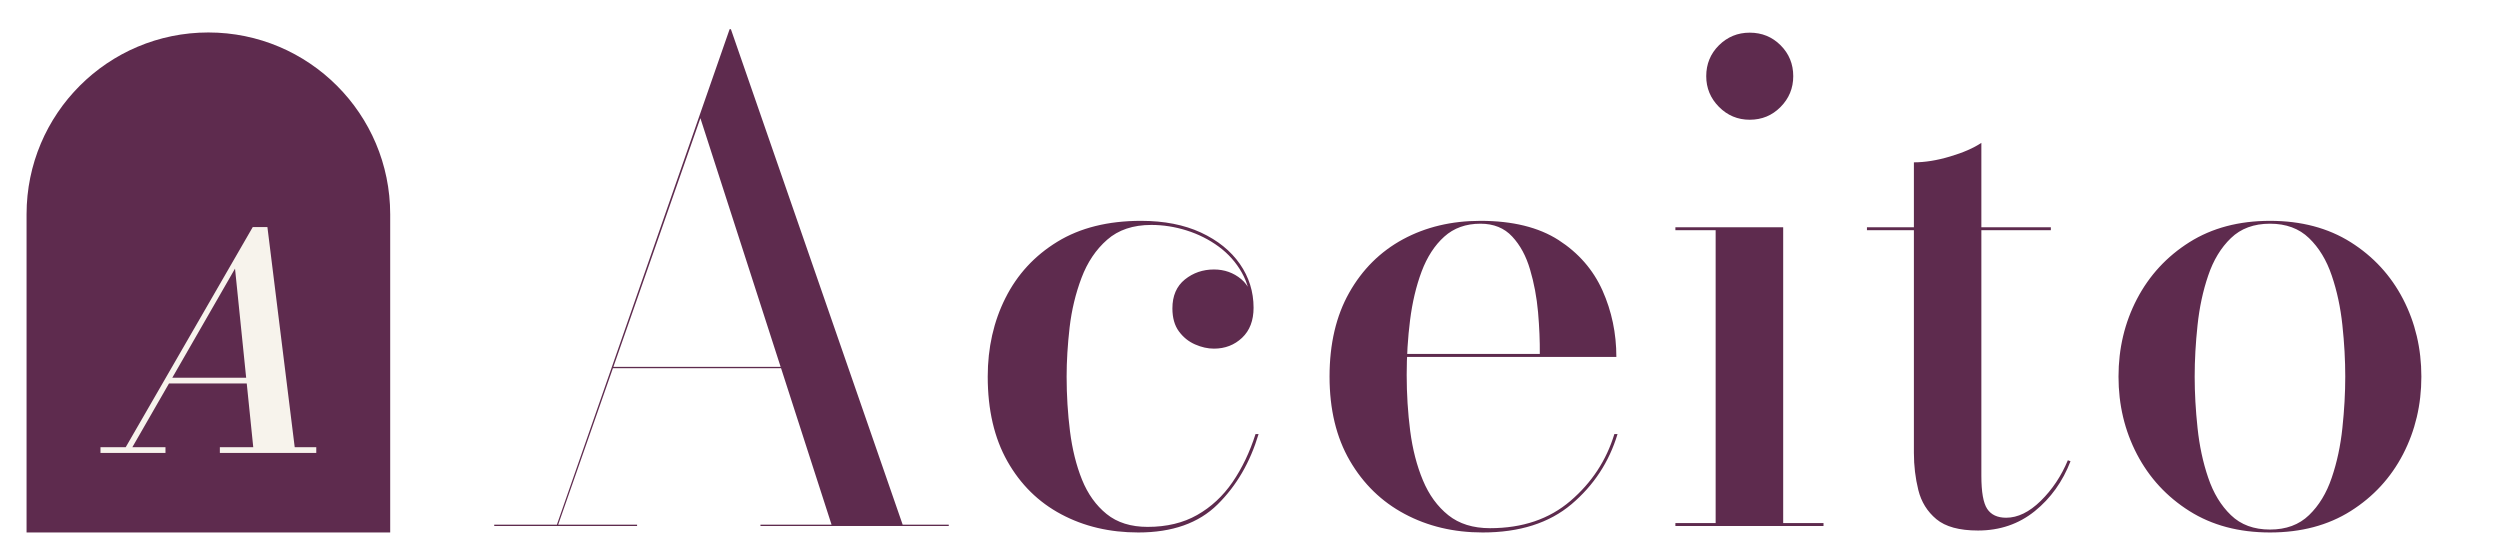
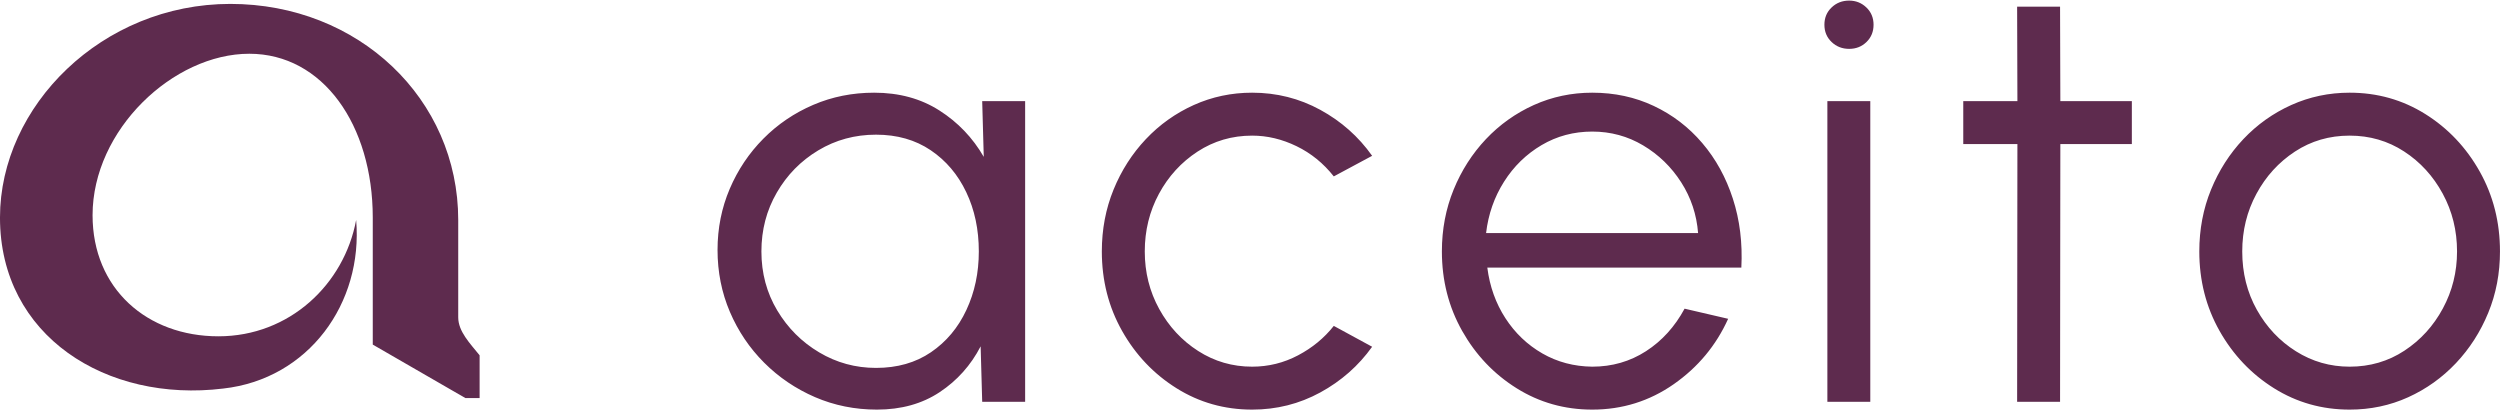
- <svg xmlns="http://www.w3.org/2000/svg" viewBox="-4 -81 384.82 85" width="770" height="170" role="img" aria-label="Aceito">
-   <g transform="translate(0 -76) scale(0.875)">
-     <path fill="#5e2b4e" d="M0 88V32A32 32 0 0 1 64 32V88Z" />
-     <path fill="#f7f3ec" d="M16.87 74 39.81 34.25H42.39L47.32 74H40L36.69 41.56L18.04 74ZM13.01 74V72.99H24.45V74ZM34.02 74V72.99H50.99V74ZM24.91 61.78V60.77H42.11V61.78Z" />
-   </g>
-   <path fill="#5e2b4e" transform="translate(67.62 0)" d="M22.6 -24.3V-24.5H54.4V-24.3ZM40.85 -76.5 67.3 -0.2H74.4V0H45.4V-0.2H56.35L36.15 -62.8L14.25 -0.2H26.4V0H4.4V-0.2H14.05L40.65 -76.5Z M103.59 1Q96.97 1 91.72 -1.8Q86.46 -4.6 83.43 -9.96Q80.4 -15.32 80.4 -23Q80.4 -29.68 83.13 -35.11Q85.86 -40.55 91.12 -43.77Q96.38 -46.99 104.01 -46.99Q109.33 -46.99 113.23 -45.19Q117.12 -43.38 119.23 -40.35Q121.34 -37.31 121.34 -33.61Q121.34 -30.65 119.57 -28.98Q117.8 -27.31 115.24 -27.31Q113.81 -27.31 112.33 -27.96Q110.84 -28.61 109.84 -29.97Q108.84 -31.33 108.84 -33.51Q108.84 -36.41 110.76 -37.96Q112.68 -39.5 115.24 -39.5Q117.65 -39.5 119.44 -38.01Q121.24 -36.51 121.24 -33.61H120.88Q120.88 -36.65 119.53 -39.02Q118.19 -41.39 115.96 -43.03Q113.73 -44.66 111.03 -45.51Q108.33 -46.36 105.59 -46.36Q101.38 -46.36 98.79 -44.08Q96.2 -41.81 94.84 -38.2Q93.48 -34.6 93.01 -30.58Q92.55 -26.55 92.55 -23Q92.55 -18.7 93.07 -14.57Q93.59 -10.44 94.92 -7.13Q96.26 -3.82 98.71 -1.84Q101.16 0.14 105.02 0.14Q109.43 0.14 112.65 -1.69Q115.88 -3.52 118.1 -6.75Q120.31 -9.98 121.64 -14.15H122.11Q120.16 -7.62 115.79 -3.31Q111.43 1 103.59 1ZM156.62 1Q149.95 1 144.61 -1.85Q139.28 -4.69 136.16 -10.06Q133.04 -15.43 133.04 -23Q133.04 -30.57 136.07 -35.93Q139.1 -41.3 144.35 -44.15Q149.61 -46.99 156.28 -46.99Q163.7 -46.99 168.31 -44.03Q172.92 -41.06 175.07 -36.27Q177.21 -31.48 177.21 -26.03H139.74V-26.49H165.42Q165.45 -29.48 165.15 -32.93Q164.84 -36.39 163.92 -39.49Q163.01 -42.6 161.17 -44.57Q159.34 -46.55 156.28 -46.55Q152.91 -46.55 150.7 -44.55Q148.49 -42.56 147.22 -39.19Q145.96 -35.82 145.44 -31.7Q144.92 -27.58 144.92 -23.28Q144.92 -18.86 145.46 -14.63Q146.01 -10.4 147.42 -7.03Q148.82 -3.67 151.33 -1.66Q153.84 0.34 157.75 0.34Q165.24 0.34 170.14 -3.86Q175.05 -8.07 176.9 -14.15H177.39Q175.44 -7.7 170.3 -3.35Q165.15 1 156.62 1ZM197.74 -62.56Q194.98 -62.56 193.01 -64.54Q191.05 -66.52 191.05 -69.27Q191.05 -72.08 193.01 -74.03Q194.98 -75.97 197.74 -75.97Q200.56 -75.97 202.5 -74.03Q204.45 -72.08 204.45 -69.27Q204.45 -66.5 202.5 -64.53Q200.56 -62.56 197.74 -62.56ZM202.9 -46V-0.45H209.11V0H186.3V-0.45H192.5V-45.55H186.3V-46H202.9ZM232.9 0.7Q228.59 0.7 226.49 -1.05Q224.39 -2.8 223.71 -5.54Q223.03 -8.29 223.03 -11.25V-56Q225.59 -56 228.6 -56.9Q231.61 -57.79 233.42 -59V-7.73Q233.42 -3.98 234.32 -2.63Q235.22 -1.27 237.24 -1.27Q239.92 -1.27 242.57 -3.87Q245.22 -6.47 246.74 -10.12L247.15 -9.97Q245.33 -5.26 241.64 -2.28Q237.94 0.7 232.9 0.7ZM215.8 -45.55V-46H244.12V-45.55H215.8ZM277.87 1Q270.69 1 265.46 -2.3Q260.23 -5.6 257.38 -11.05Q254.54 -16.5 254.54 -23Q254.54 -29.5 257.38 -34.95Q260.23 -40.4 265.46 -43.7Q270.69 -46.99 277.87 -46.99Q285.07 -46.99 290.3 -43.7Q295.53 -40.4 298.36 -34.95Q301.18 -29.5 301.18 -23Q301.18 -16.5 298.36 -11.05Q295.53 -5.6 290.3 -2.3Q285.07 1 277.87 1ZM277.87 0.55Q281.59 0.55 283.88 -1.67Q286.18 -3.88 287.38 -7.44Q288.59 -10.99 289.02 -15.11Q289.46 -19.24 289.46 -23Q289.46 -26.81 289.02 -30.91Q288.59 -35.01 287.38 -38.56Q286.18 -42.12 283.88 -44.33Q281.59 -46.55 277.87 -46.55Q274.14 -46.55 271.85 -44.33Q269.55 -42.12 268.35 -38.56Q267.14 -35.01 266.71 -30.91Q266.27 -26.81 266.27 -23Q266.27 -19.23 266.71 -15.11Q267.14 -10.99 268.35 -7.44Q269.55 -3.88 271.85 -1.67Q274.14 0.55 277.87 0.55Z" />
+ <svg xmlns="http://www.w3.org/2000/svg" viewBox="81.94 215.06 451.24 73.82" width="902" height="148" role="img" aria-label="Aceito">
+   <path fill="#5E2B4E" d="M 123.508 215.656 C 100.363 215.656 81.938 234.082 81.938 254.227 C 81.938 275.656 101.223 287.656 122.223 285.082 C 137.648 283.371 147.508 269.652 146.223 254.656 C 144.078 266.227 134.223 275.652 121.363 275.652 C 108.508 275.652 98.648 267.082 98.648 253.797 C 98.648 238.367 113.223 224.652 126.938 224.652 C 140.223 224.652 149.223 237.512 149.223 254.227 L 149.223 277.148 L 165.938 286.797 L 168.508 286.797 L 168.508 279.082 C 166.793 276.941 164.648 274.797 164.648 272.227 L 164.648 254.656 C 164.648 232.797 146.648 215.656 123.508 215.656Z M 123.508 215.656" />
+   <path fill="#5E2B4E" d="M 415.699 215.059 C 414.453 215.059 413.395 215.473 412.531 216.301 C 411.668 217.125 411.238 218.164 411.238 219.414 C 411.238 220.664 411.668 221.699 412.531 222.527 C 413.395 223.355 414.453 223.77 415.703 223.77 C 416.949 223.77 417.996 223.355 418.84 222.527 C 419.688 221.699 420.109 220.664 420.109 219.414 C 420.109 218.164 419.676 217.125 418.816 216.301 C 417.953 215.473 416.914 215.059 415.699 215.059Z M 446.023 216.156 L 446.074 233.199 L 436.301 233.199 L 436.301 240.949 L 446.074 240.949 L 446.023 287.469 L 453.773 287.469 L 453.824 240.949 L 466.73 240.949 L 466.73 233.199 L 453.824 233.199 L 453.773 216.156Z M 239.719 231.68 C 235.812 231.68 232.152 232.41 228.734 233.875 C 225.316 235.34 222.312 237.375 219.727 239.98 C 217.141 242.586 215.117 245.605 213.652 249.039 C 212.188 252.477 211.453 256.148 211.453 260.055 C 211.453 264.035 212.195 267.762 213.68 271.238 C 215.164 274.711 217.227 277.77 219.867 280.414 C 222.512 283.055 225.57 285.125 229.043 286.629 C 232.516 288.129 236.246 288.883 240.227 288.883 C 244.609 288.883 248.383 287.832 251.551 285.73 C 254.711 283.633 257.176 280.875 258.941 277.465 L 259.223 287.469 L 266.973 287.469 L 266.973 233.199 L 259.223 233.199 L 259.504 243.262 C 257.512 239.812 254.844 237.023 251.492 234.887 C 248.141 232.746 244.219 231.68 239.719 231.68Z M 307.949 231.68 C 304.223 231.68 300.715 232.422 297.422 233.902 C 294.129 235.387 291.242 237.441 288.766 240.062 C 286.285 242.688 284.34 245.727 282.93 249.18 C 281.52 252.637 280.816 256.355 280.816 260.336 C 280.816 265.582 282.035 270.367 284.477 274.688 C 286.918 279.012 290.195 282.457 294.301 285.027 C 298.406 287.598 302.957 288.883 307.949 288.883 C 312.363 288.883 316.461 287.852 320.242 285.789 C 324.023 283.727 327.145 280.977 329.605 277.539 L 322.684 273.773 C 320.961 275.957 318.809 277.73 316.227 279.09 C 313.648 280.449 310.887 281.133 307.949 281.133 C 304.395 281.133 301.145 280.188 298.203 278.301 C 295.258 276.414 292.918 273.891 291.176 270.73 C 289.434 267.57 288.566 264.105 288.566 260.336 C 288.566 256.562 289.418 253.098 291.121 249.938 C 292.828 246.777 295.152 244.234 298.094 242.312 C 301.039 240.391 304.324 239.43 307.949 239.43 C 310.676 239.43 313.344 240.066 315.961 241.336 C 318.578 242.605 320.816 244.426 322.684 246.789 L 329.605 243.074 C 327.145 239.602 324.023 236.836 320.242 234.773 C 316.461 232.711 312.363 231.68 307.949 231.68Z M 369.332 231.68 C 365.605 231.68 362.094 232.422 358.801 233.902 C 355.512 235.387 352.625 237.441 350.145 240.062 C 347.668 242.688 345.723 245.727 344.312 249.18 C 342.902 252.637 342.195 256.355 342.195 260.332 C 342.195 265.578 343.418 270.363 345.859 274.688 C 348.301 279.012 351.574 282.457 355.684 285.027 C 359.789 287.598 364.34 288.883 369.332 288.883 C 374.758 288.883 379.66 287.352 384.039 284.297 C 388.418 281.238 391.691 277.305 393.863 272.492 L 386 270.664 C 384.238 273.922 381.918 276.48 379.035 278.34 C 376.148 280.203 372.914 281.133 369.332 281.133 C 366.031 281.094 363.027 280.297 360.324 278.742 C 357.617 277.184 355.395 275.062 353.656 272.379 C 351.918 269.695 350.828 266.652 350.395 263.254 L 396.246 263.254 C 396.473 258.809 395.965 254.664 394.719 250.824 C 393.477 246.984 391.633 243.633 389.188 240.77 C 386.746 237.902 383.828 235.672 380.441 234.074 C 377.055 232.477 373.352 231.68 369.332 231.68Z M 506.039 231.68 C 502.312 231.68 498.805 232.422 495.512 233.902 C 492.219 235.387 489.336 237.441 486.855 240.062 C 484.379 242.688 482.434 245.727 481.023 249.18 C 479.609 252.637 478.906 256.355 478.906 260.336 C 478.906 265.582 480.125 270.367 482.566 274.688 C 485.012 279.012 488.285 282.457 492.391 285.027 C 496.5 287.598 501.047 288.883 506.039 288.883 C 509.805 288.883 513.32 288.141 516.598 286.656 C 519.871 285.172 522.746 283.117 525.227 280.496 C 527.703 277.871 529.648 274.844 531.059 271.406 C 532.473 267.969 533.176 264.277 533.176 260.336 C 533.176 255.051 531.957 250.242 529.512 245.898 C 527.07 241.555 523.797 238.102 519.691 235.531 C 515.582 232.965 511.035 231.68 506.039 231.68Z M 411.773 233.199 L 411.773 287.469 L 419.52 287.469 L 419.52 233.199Z M 369.332 238.699 C 372.664 238.699 375.73 239.531 378.523 241.195 C 381.32 242.859 383.609 245.082 385.387 247.855 C 387.164 250.633 388.18 253.688 388.438 257.02 L 350.172 257.02 C 350.57 253.617 351.652 250.527 353.41 247.75 C 355.168 244.973 357.43 242.77 360.191 241.141 C 362.953 239.512 366 238.699 369.332 238.699Z M 240.059 239.258 C 243.867 239.258 247.152 240.195 249.922 242.062 C 252.691 243.934 254.836 246.457 256.344 249.637 C 257.859 252.816 258.613 256.383 258.613 260.336 C 258.613 264.18 257.867 267.699 256.371 270.898 C 254.879 274.098 252.746 276.641 249.977 278.527 C 247.207 280.414 243.902 281.355 240.059 281.355 C 236.359 281.355 232.938 280.422 229.797 278.551 C 226.652 276.684 224.129 274.16 222.227 270.98 C 220.324 267.797 219.371 264.25 219.371 260.336 C 219.371 256.453 220.297 252.914 222.148 249.715 C 223.996 246.52 226.492 243.977 229.633 242.09 C 232.777 240.203 236.25 239.258 240.059 239.258Z M 506.039 239.43 C 509.664 239.43 512.941 240.379 515.867 242.285 C 518.793 244.188 521.117 246.73 522.84 249.906 C 524.566 253.086 525.426 256.562 525.426 260.336 C 525.426 264.035 524.574 267.465 522.867 270.625 C 521.164 273.785 518.848 276.328 515.922 278.25 C 512.996 280.172 509.703 281.133 506.039 281.133 C 502.523 281.133 499.293 280.207 496.348 278.355 C 493.406 276.508 491.055 274.012 489.293 270.867 C 487.535 267.723 486.656 264.215 486.656 260.336 C 486.656 256.562 487.508 253.098 489.215 249.938 C 490.918 246.773 493.234 244.234 496.16 242.312 C 499.086 240.391 502.379 239.43 506.039 239.43Z M 506.039 239.43" />
</svg>
